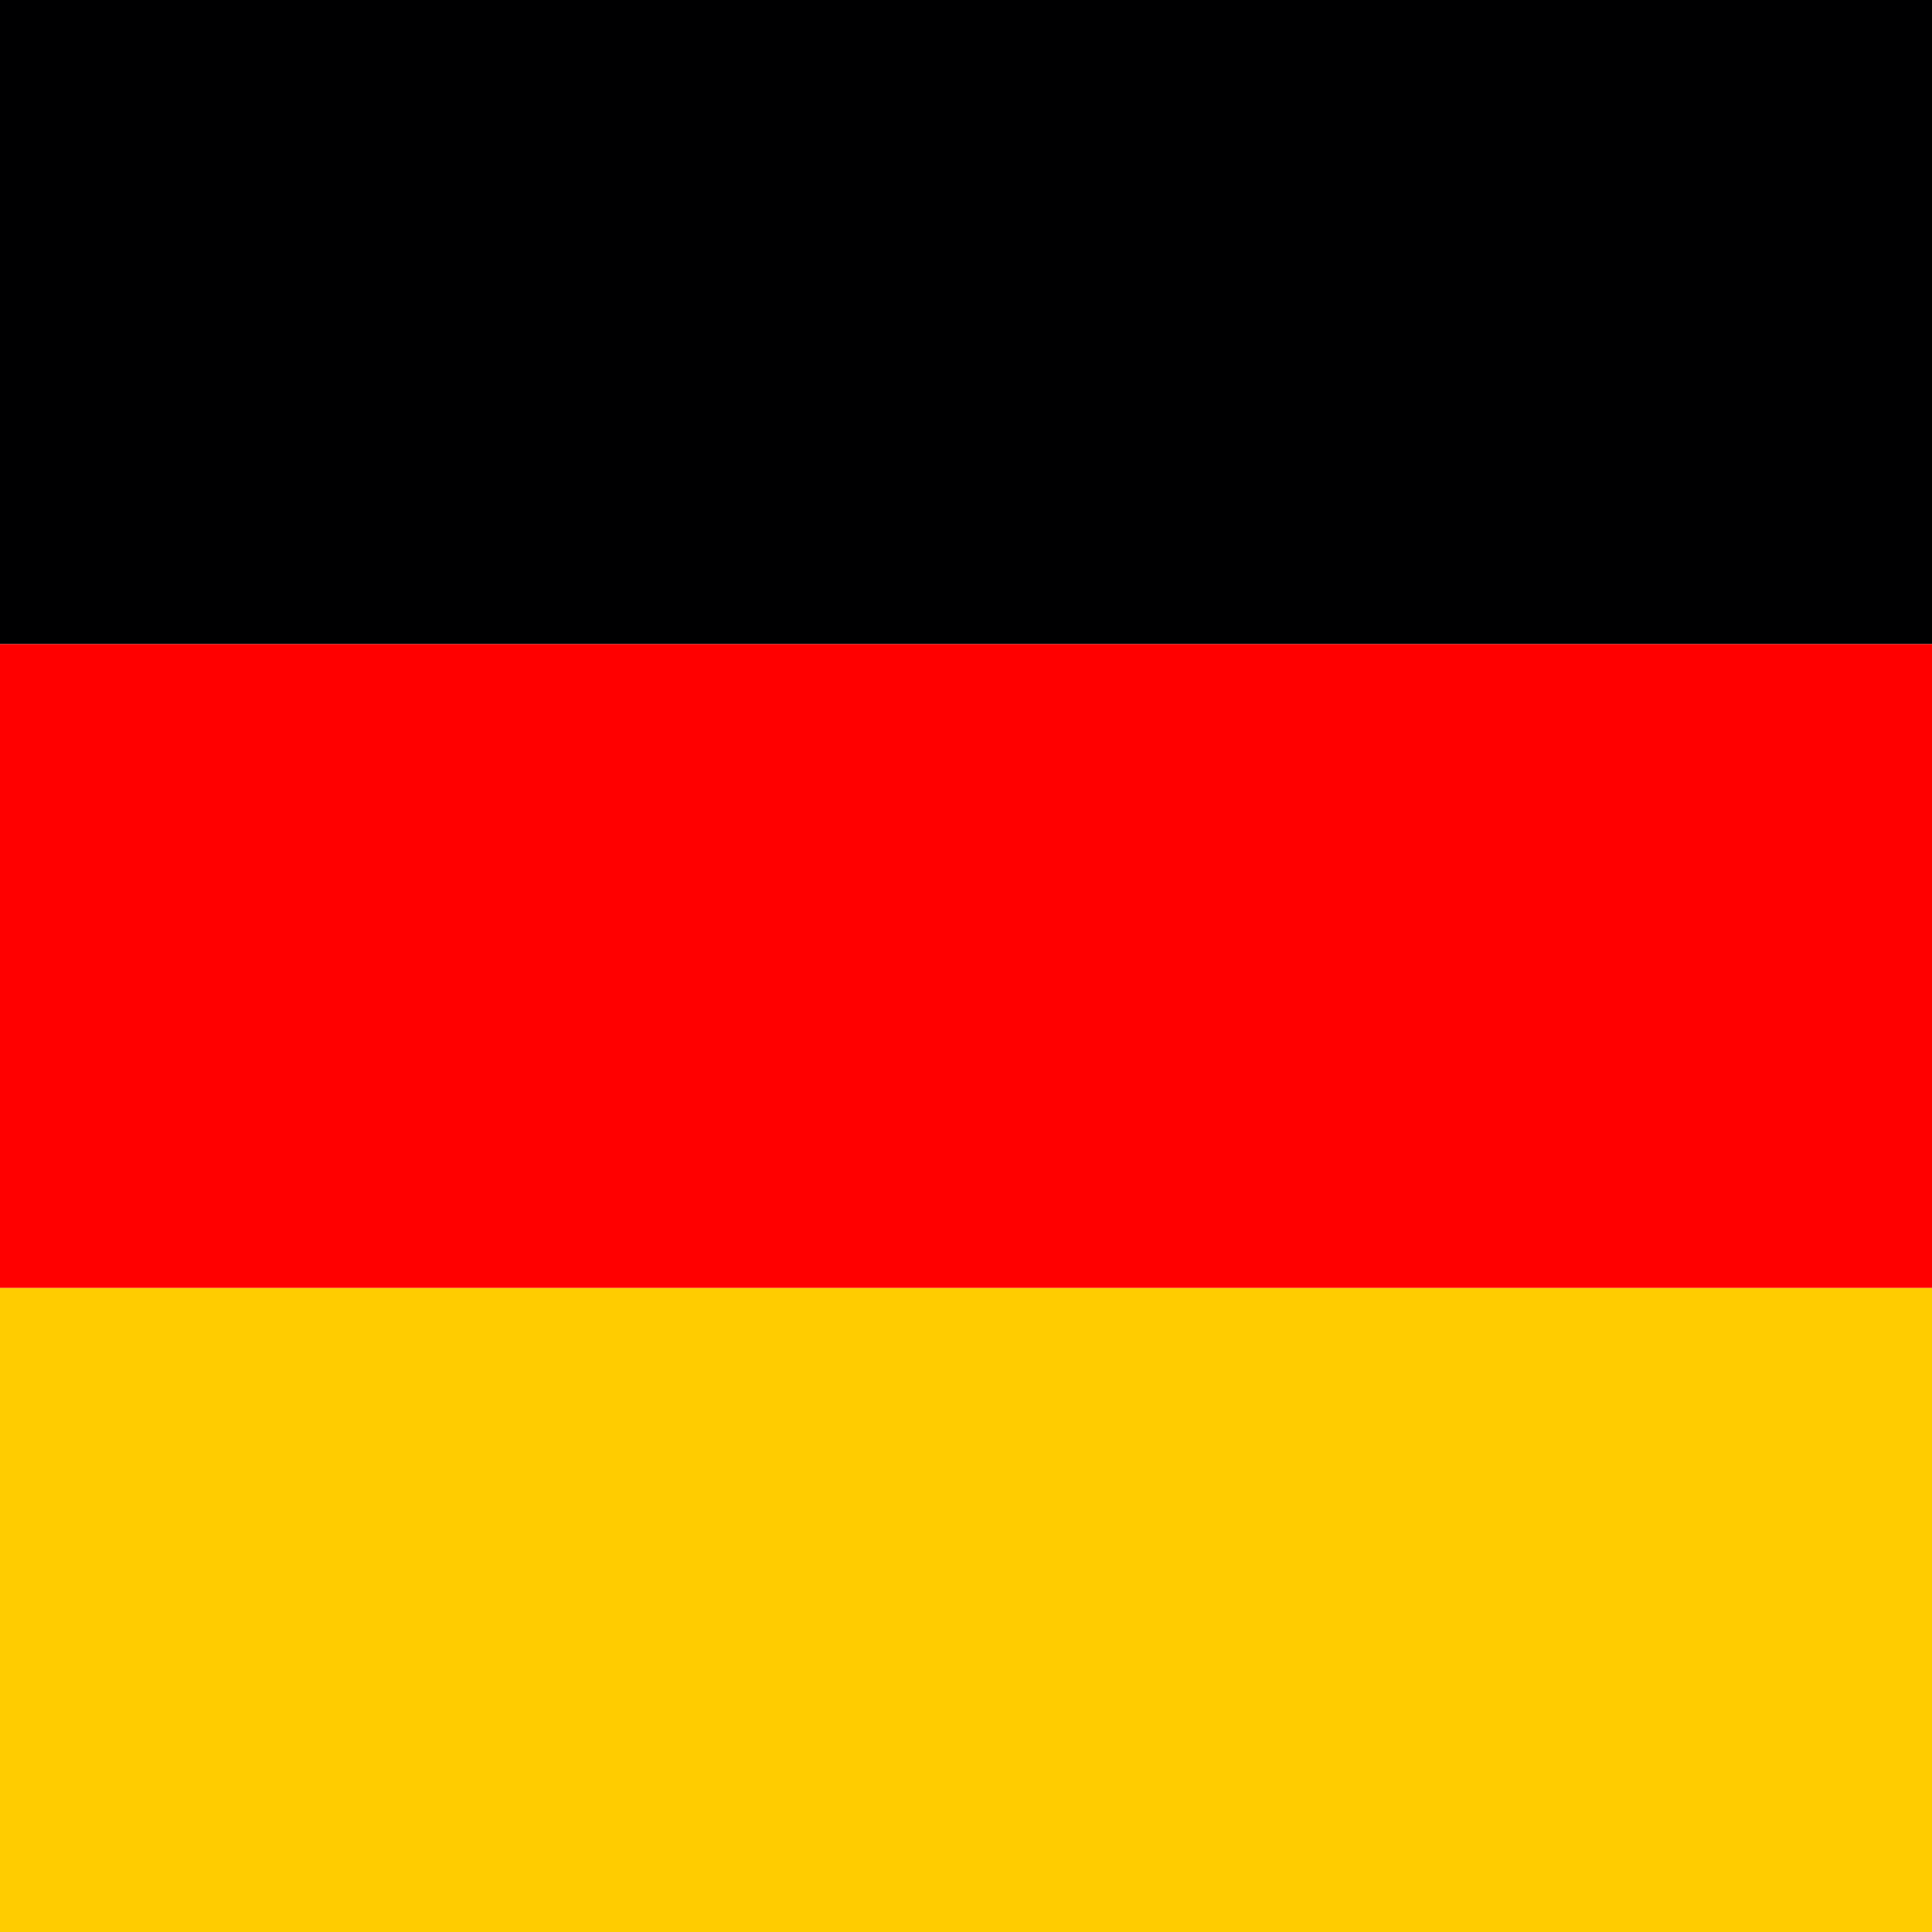
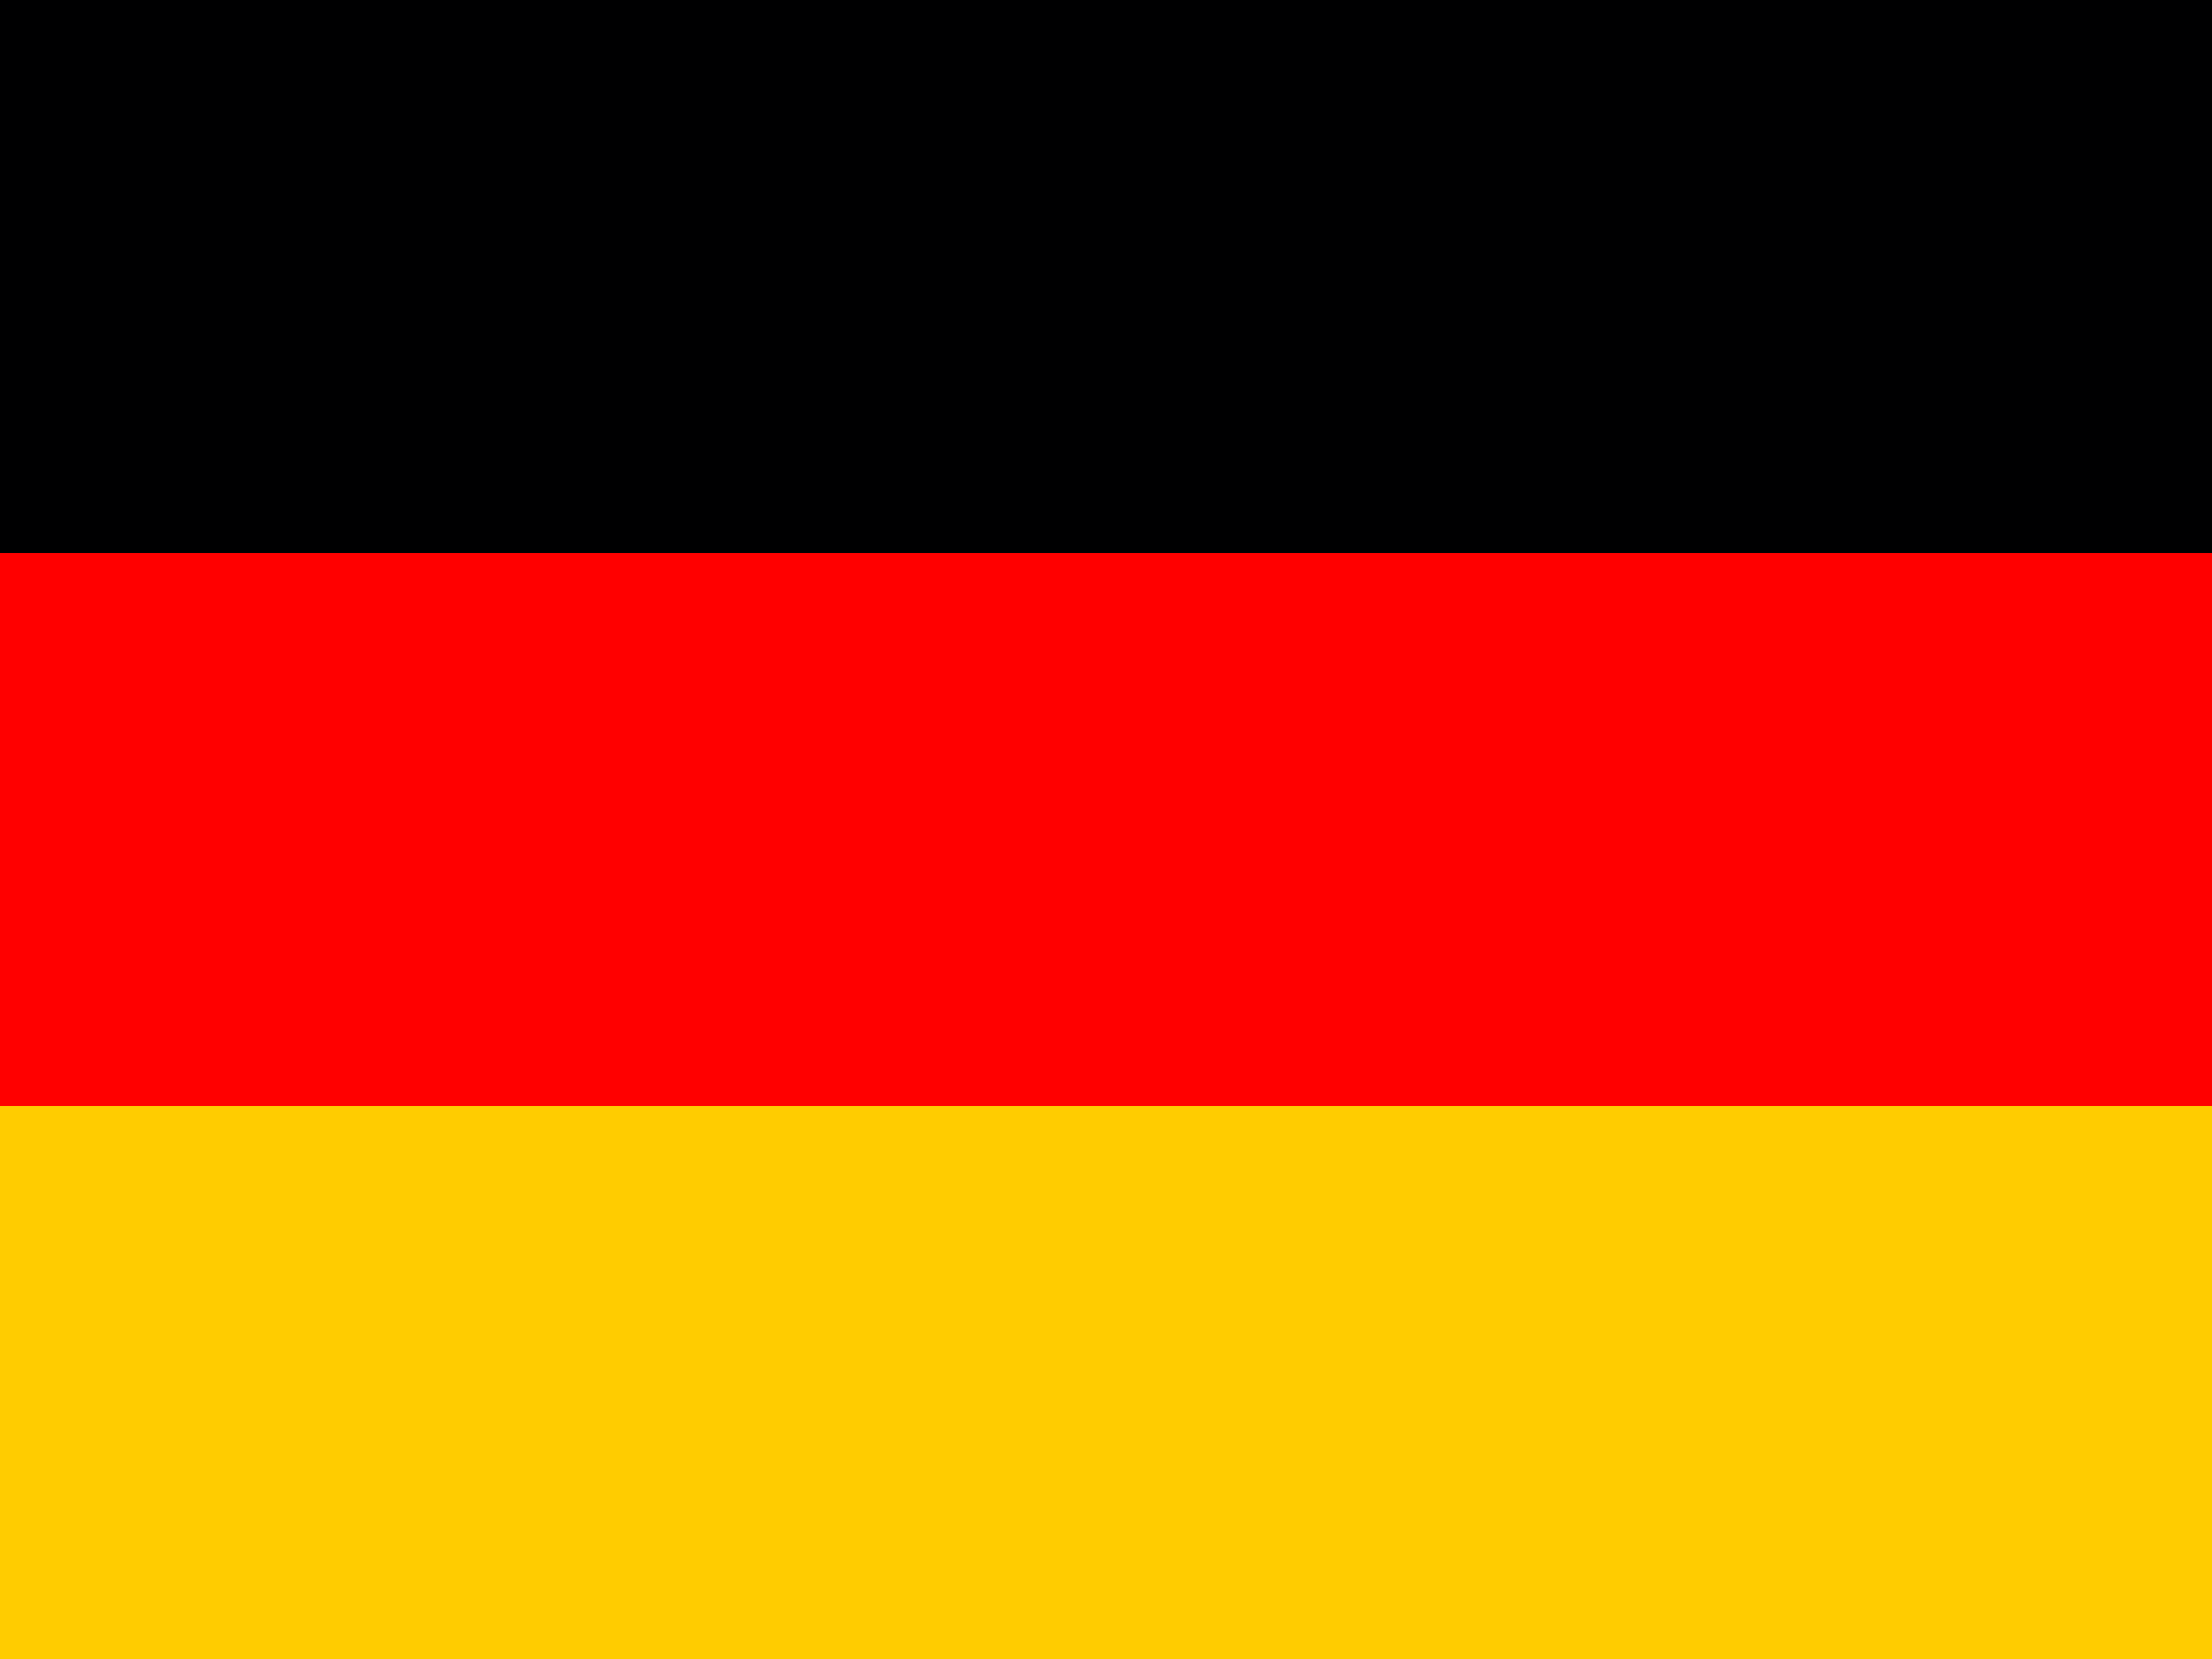
- <svg xmlns="http://www.w3.org/2000/svg" id="flag-icons-de" viewBox="0 0 512 512">
-   <path fill="#fc0" d="M0 341.3h512V512H0z" />
-   <path fill="#000001" d="M0 0h512v170.7H0z" />
-   <path fill="red" d="M0 170.7h512v170.6H0z" />
+ <svg xmlns="http://www.w3.org/2000/svg" id="flag-icons-de" viewBox="0 0 640 480">
+   <path fill="#fc0" d="M0 320h640v160H0z" />
+   <path fill="#000001" d="M0 0h640v160H0z" />
+   <path fill="red" d="M0 160h640v160H0z" />
</svg>
